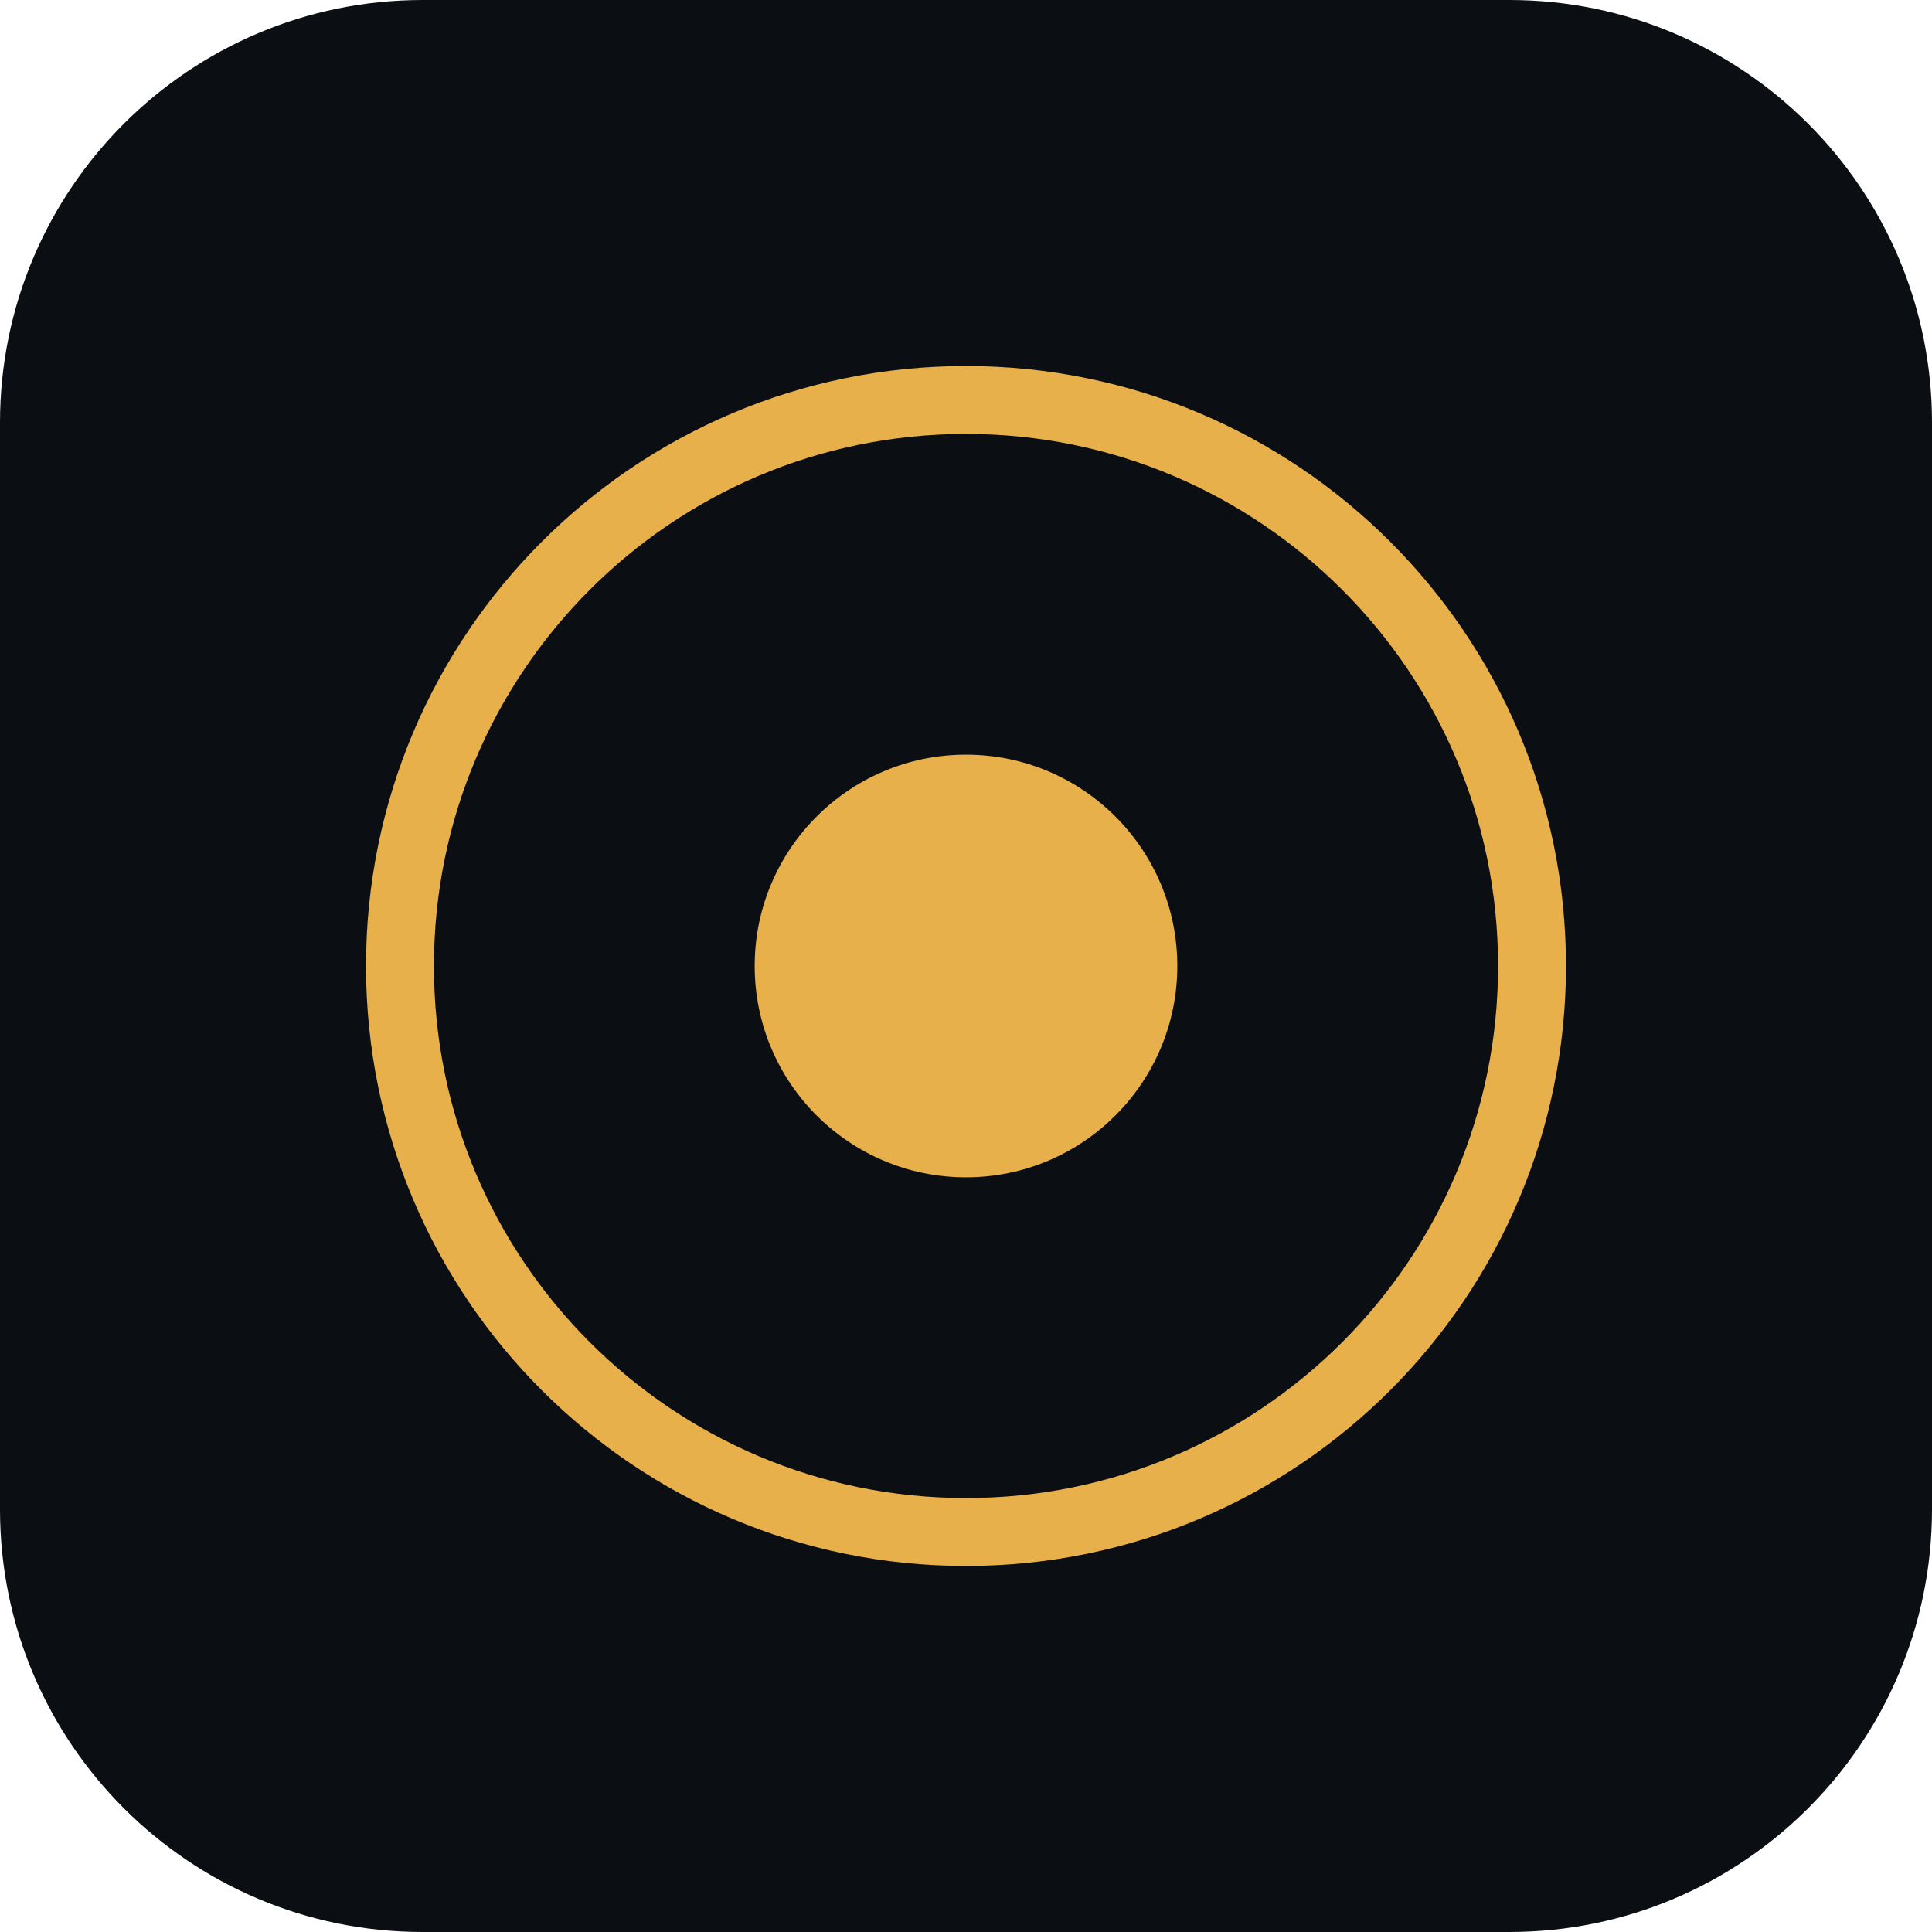
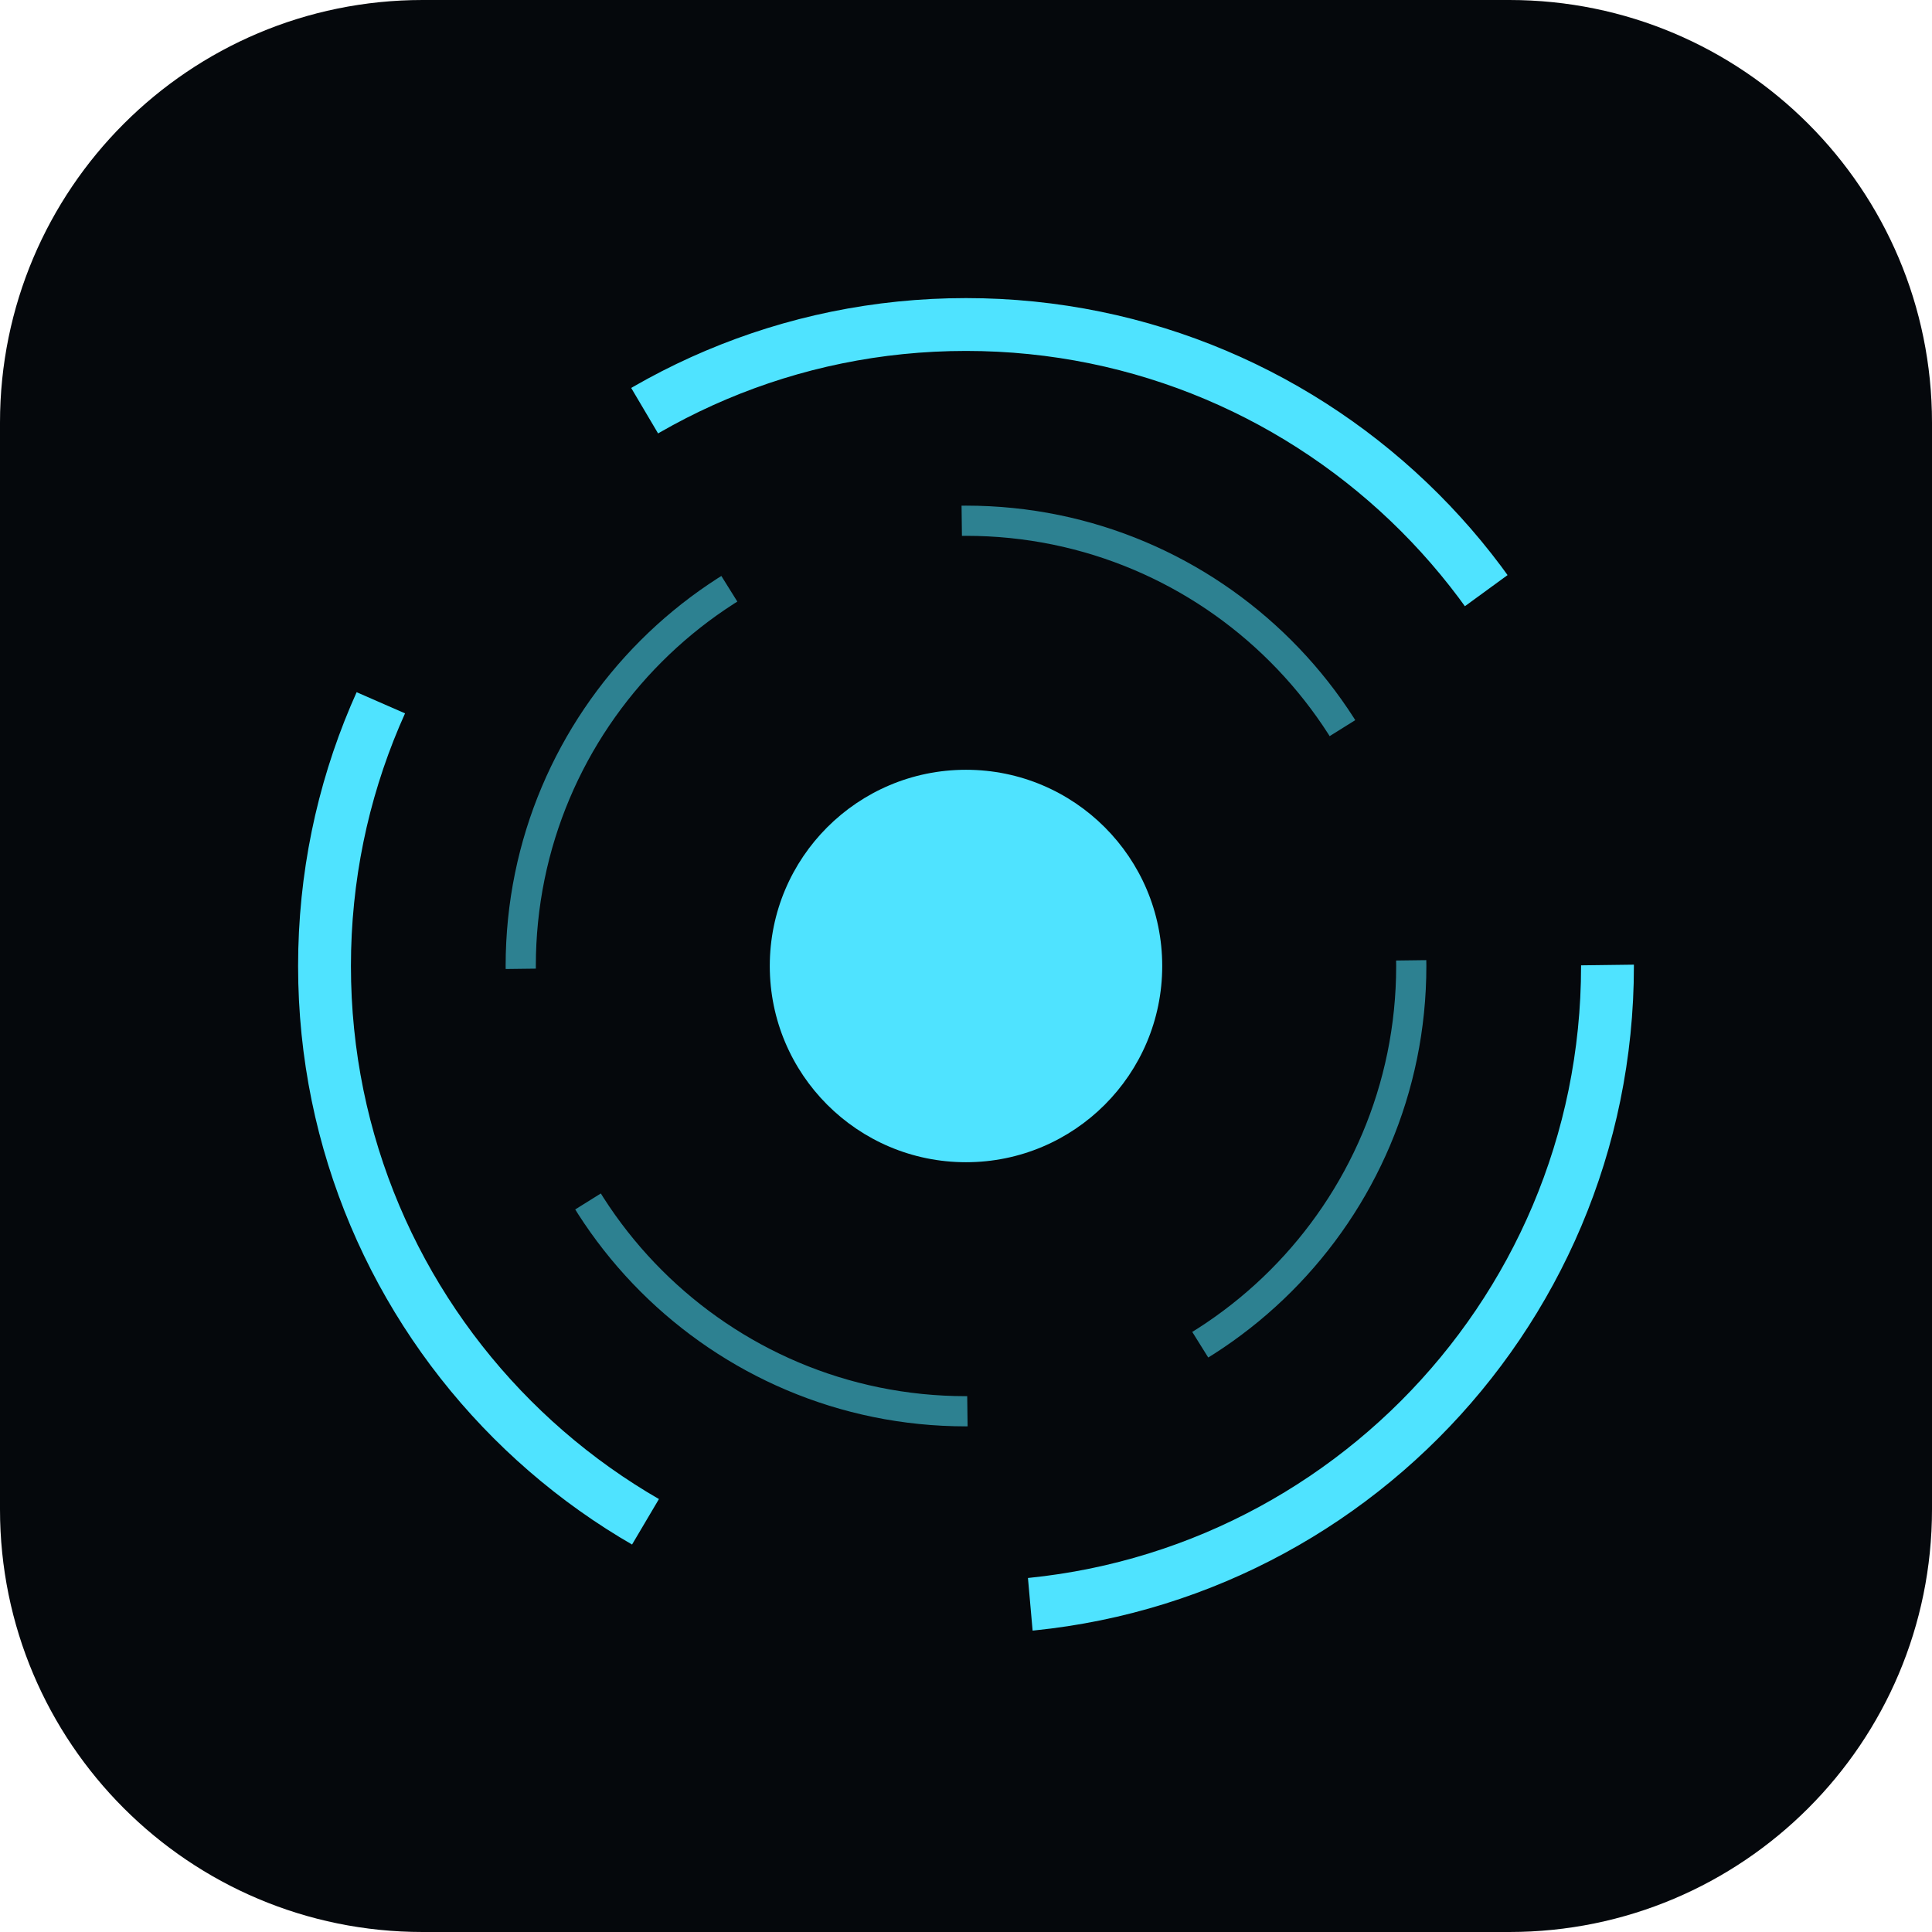
<svg xmlns="http://www.w3.org/2000/svg" viewBox="0 0 512 512">
-   <rect width="512" height="512" rx="112" fill="#0b0f14" />
-   <circle cx="256" cy="256" r="150" fill="none" stroke="#e8b04a" stroke-width="18" />
-   <circle cx="256" cy="256" r="56" fill="#e8b04a" />
+   <rect width="512" height="512" rx="112" fill="#05080c" />
+   <circle cx="256" cy="256" r="170" fill="none" stroke="#4fe3ff" stroke-width="14" stroke-dasharray="250 106" />
+   <circle cx="256" cy="256" r="118" fill="none" stroke="#4fe3ff" stroke-opacity=".55" stroke-width="8" stroke-dasharray="120 65" />
+   <circle cx="256" cy="256" r="52" fill="#4fe3ff" />
</svg>
